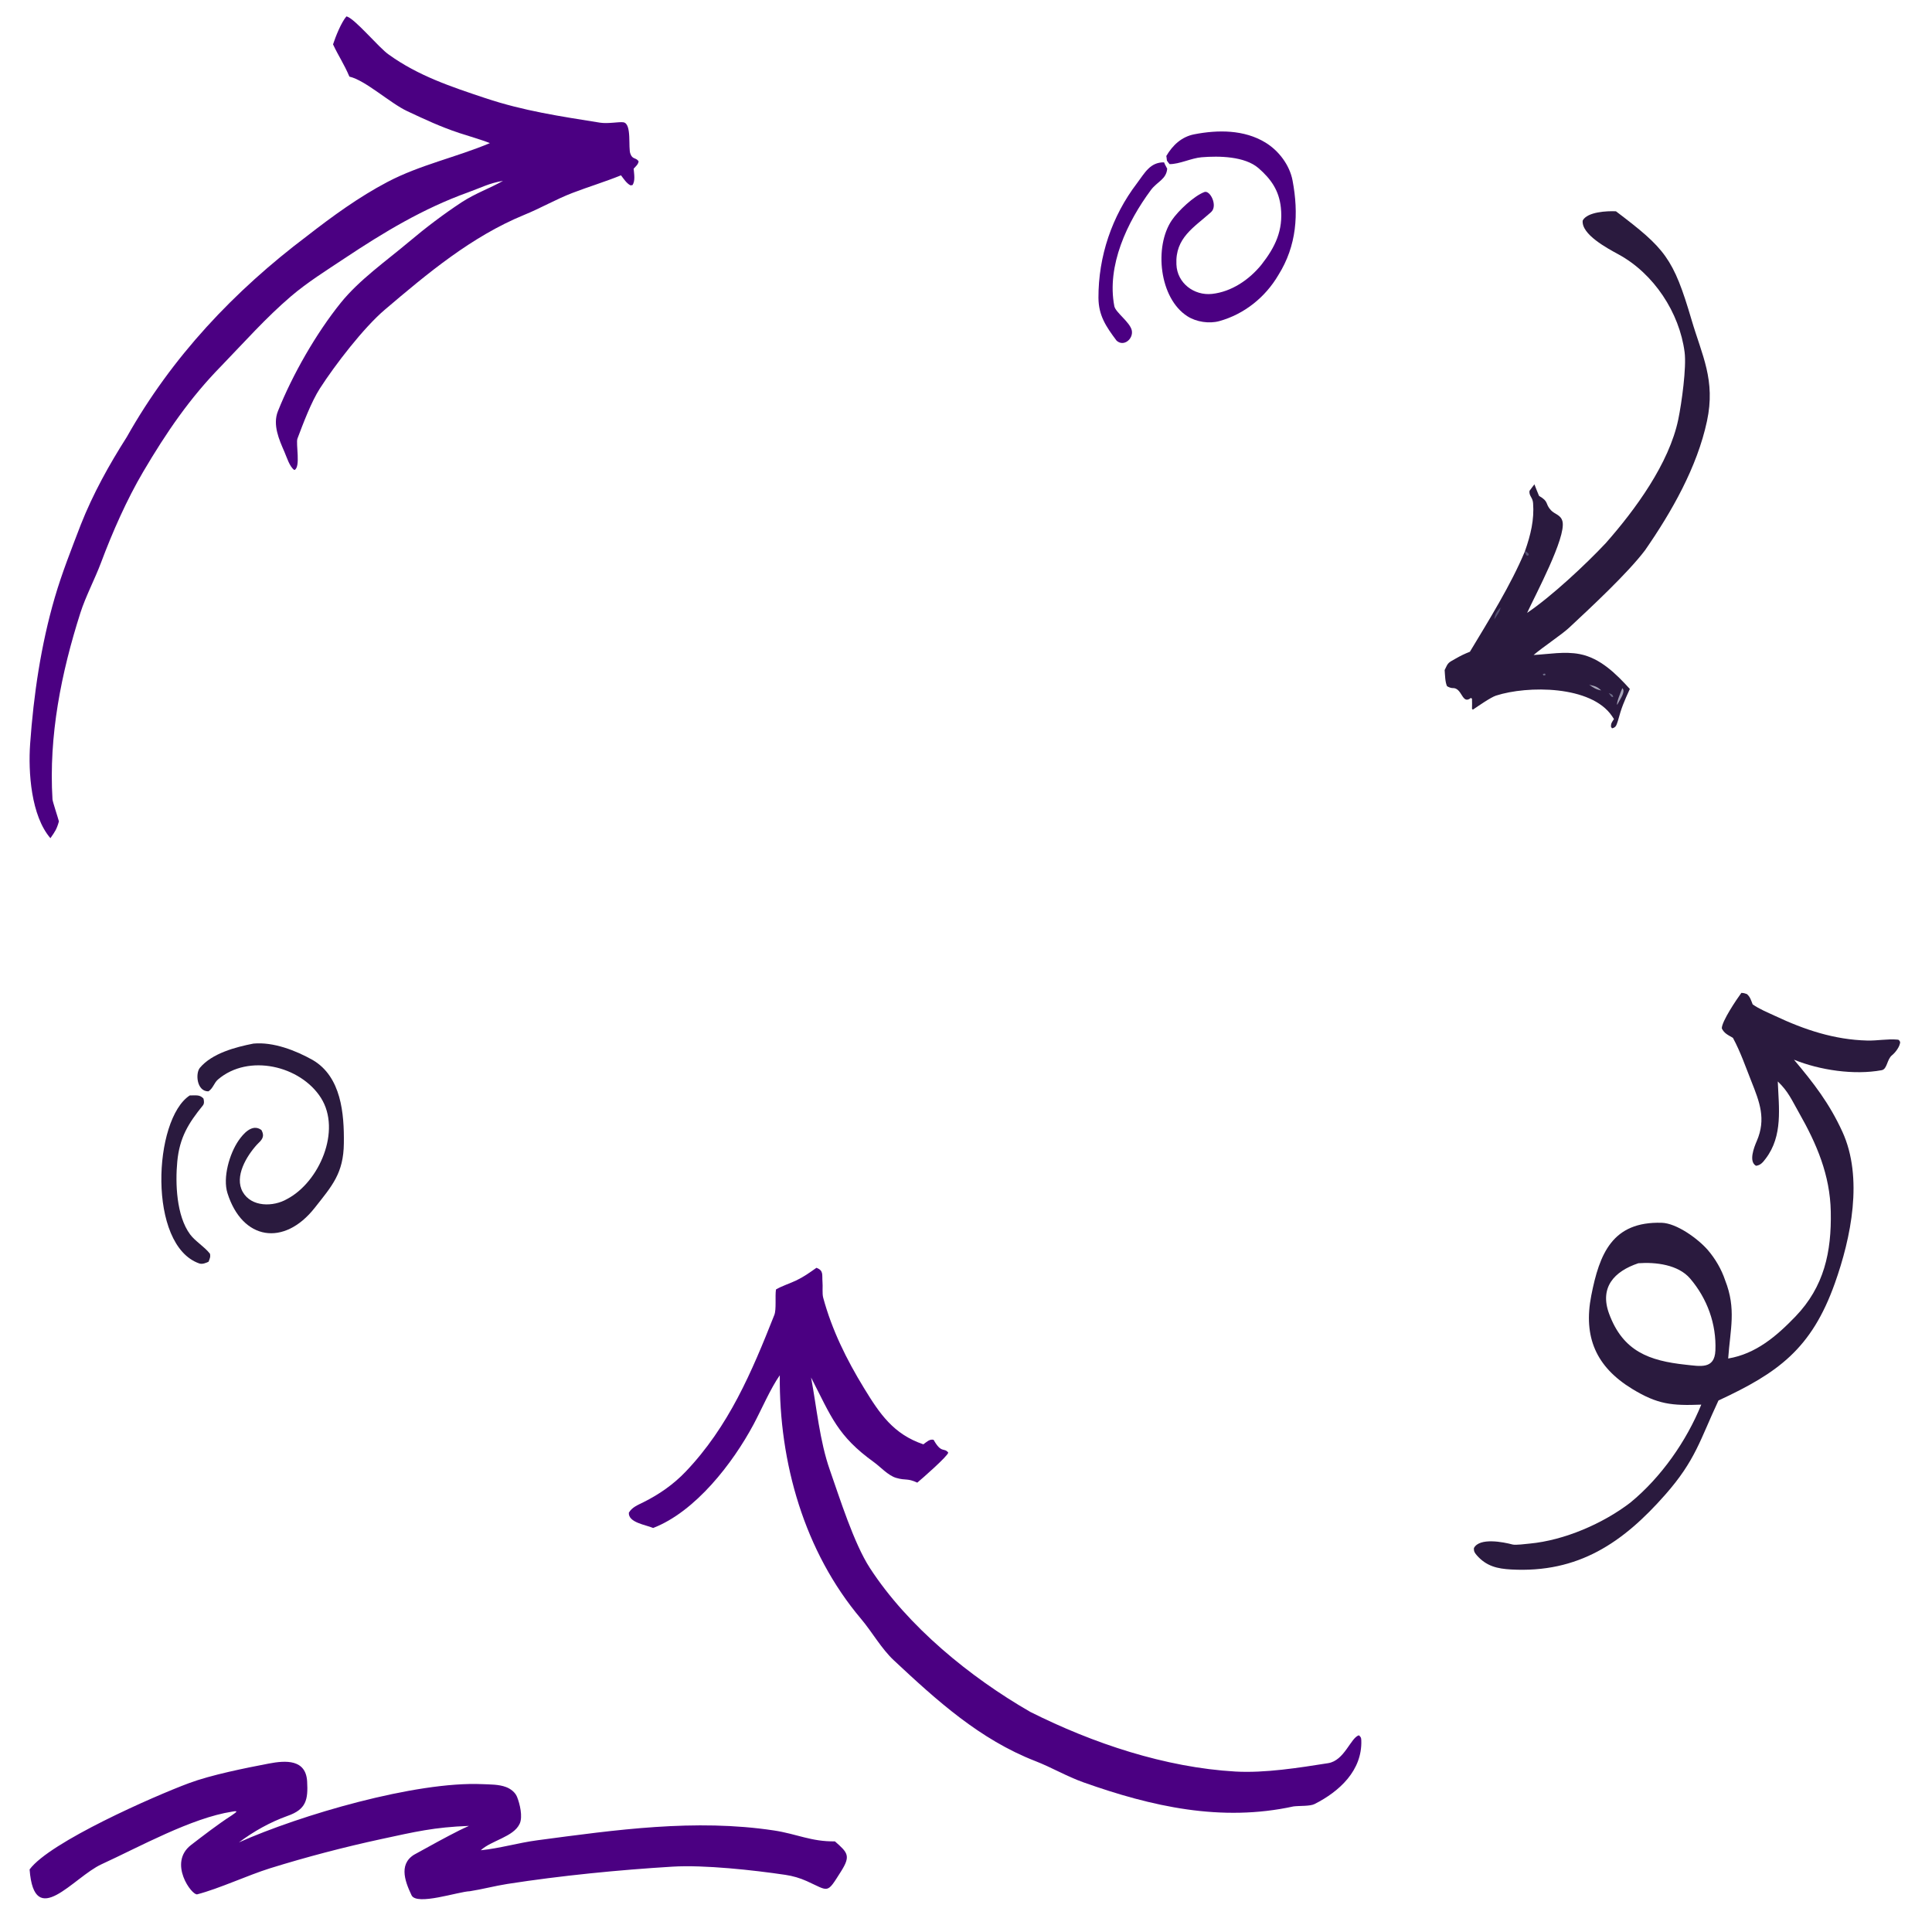
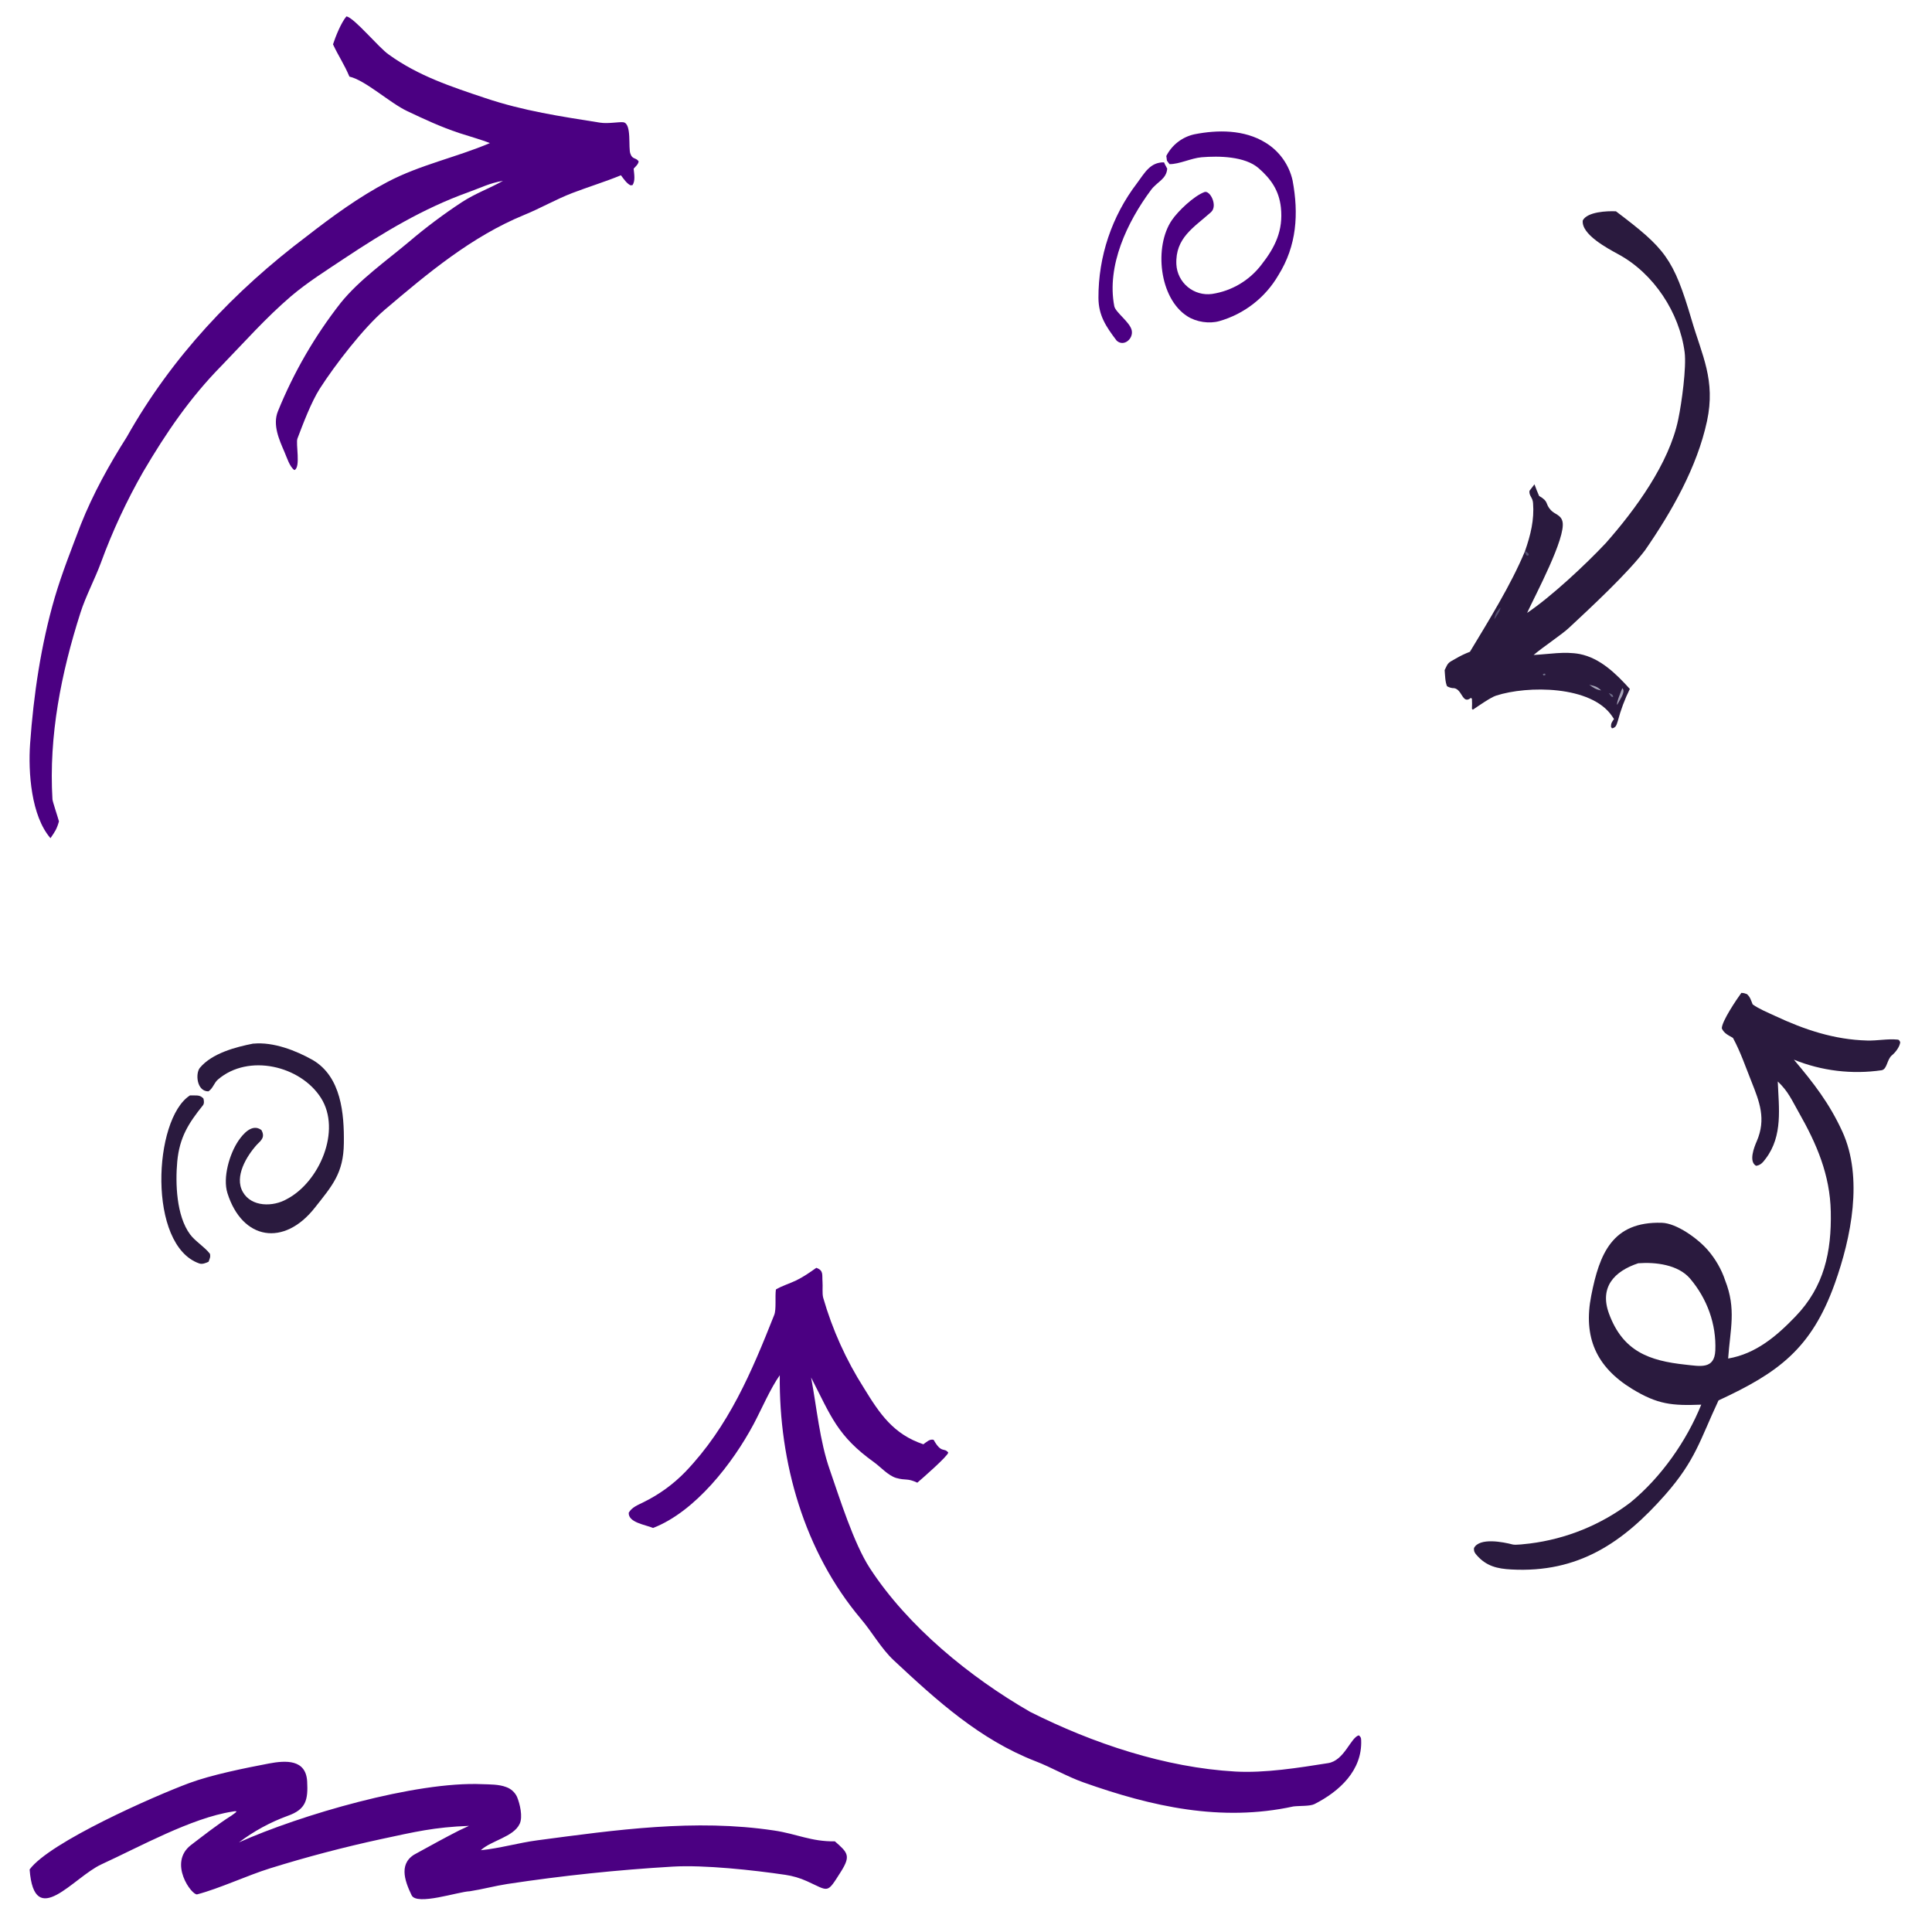
- <svg xmlns="http://www.w3.org/2000/svg" version="1.1" style="display: block;" viewBox="0 0 2048 2048" width="1024" height="1024" preserveAspectRatio="none">
-   <path transform="translate(0,0)" fill="rgb(75,0,130)" d="M 367.162 17.418 C 375.16 18.46 401.744 50.82 412.105 57.854 C 443.51 80.484 478.428 91.986 514.48 104.026 C 555.09 117.588 593.812 123.264 636.023 130.028 C 644.558 131.396 656.135 128.912 660.829 129.645 C 670.047 131.083 665.657 157.033 668.275 163.077 C 670.472 169.262 674.184 166.756 676.965 171.037 C 676.506 174.298 674.044 176.233 671.703 178.793 C 672.154 184.37 673.606 191.882 670.379 196.273 L 668.225 196.447 C 664.081 194.211 661.265 189.709 658.274 185.843 C 641.285 192.734 623.862 197.982 606.733 204.552 C 589.438 211.187 572.624 220.921 555.473 227.865 C 499.982 250.702 453.332 289.652 407.829 328.373 C 385.466 347.403 355.211 386.712 339.1 411.76 C 329.954 425.98 321.279 449.122 315.32 464.905 C 313.344 470.14 319.009 495.459 312.061 498.25 C 307.039 495.077 303.918 484.481 301.515 479.004 C 295.888 466.13 288.828 450.347 294.597 435.914 C 310.127 397.058 335.114 353.392 361.241 320.968 C 380.882 296.593 409.539 276.521 433.244 256.554 C 451.314 241.333 469.962 227.158 489.585 214.258 C 504.596 204.591 518.43 200.015 533.226 191.718 C 518.799 194.053 509.561 199.1 496.071 203.947 C 448.775 220.939 406.818 246.189 365.13 273.944 C 346.143 286.585 325.875 299.207 308.33 314.198 C 282.093 336.616 258.881 362.765 234.88 387.622 C 201.146 421.981 176.329 458.476 151.906 499.878 C 134.354 529.633 119.124 564.273 106.985 596.687 C 100.762 613.306 90.726 632.411 85.282 649.454 C 64.874 713.341 51.555 779.938 55.636 847.31 C 55.791 849.865 61.264 866.114 62.451 870.685 C 60.117 879.11 58.3 881.542 53.441 888.505 C 32.977 864.773 29.801 818.723 31.943 788.53 C 35.63 736.538 43.422 683.684 58.025 633.569 C 65.658 607.372 75.89 581.661 85.645 556.183 C 98.535 523.48 115.603 492.768 134.433 463.193 C 182.131 378.432 248.14 308.484 325.507 250.158 C 352.41 229.219 380.488 208.787 410.728 192.884 C 445.231 174.739 483.361 166.81 519.284 151.728 C 511.121 148.319 495.763 143.956 486.723 140.951 C 466.78 134.322 450.341 126.572 431.625 117.802 C 413.526 109.322 387.378 85.121 370.376 81.206 C 364.589 67.533 358.945 59.704 353.033 47.035 C 355.841 38.537 361.5 24.249 367.162 17.418 z" />
-   <path transform="translate(0,0)" fill="rgb(75,0,130)" d="M 865.471 1343.92 C 873.322 1346.89 871.257 1351.3 871.873 1358.85 C 872.348 1363.58 871.4 1371.1 872.616 1375.59 C 881.911 1409.95 897.376 1441.13 915.844 1471.37 C 932.568 1498.76 947.037 1520.27 978.801 1531.05 C 982.175 1528.61 985.563 1525.13 989.682 1526.3 C 998.057 1541.28 1000.73 1534.02 1005.18 1539.84 C 1004.69 1543.58 976.92 1567.91 972.366 1571.65 C 961.361 1566.6 960.722 1569.73 949.992 1566.62 C 941.494 1564.17 933.156 1554.82 926.566 1550.09 C 887.557 1522.03 881.142 1501.62 859.772 1460.2 C 865.725 1491.79 868.809 1527.37 879.692 1558.31 C 890.116 1587.94 905.114 1636 922.14 1662.2 C 962.443 1724.2 1028.49 1778.08 1092.21 1814.72 C 1158.44 1847.96 1235.15 1873.64 1309.52 1877.9 C 1340.72 1879.69 1377.03 1873.9 1407.88 1869.03 C 1425.25 1866.29 1431.7 1842.08 1440.49 1839.47 C 1442.42 1841.27 1442.92 1841.75 1443.03 1844.79 C 1444.16 1876.73 1419.86 1899.04 1393.49 1912.36 C 1388.66 1914.8 1377.86 1914.07 1371.23 1914.86 C 1294.59 1931.61 1221 1915.1 1148.58 1889.39 C 1131.05 1883.16 1114.56 1873.45 1097.6 1866.86 C 1038.65 1843.94 993.176 1802.71 947.633 1760.13 C 934.162 1747.55 924.622 1730.13 912.698 1716.01 C 852.557 1644.81 825.722 1550.22 826.613 1457.84 C 816.702 1471.94 807.383 1493.85 798.964 1509.63 C 776.77 1551.21 737.134 1602.44 692.371 1619.72 C 684.481 1616.33 665.86 1614 666.615 1603.49 C 670.122 1597.6 676.121 1595.41 682.043 1592.42 C 698.6 1584.21 713.985 1573.51 726.815 1560.04 C 772.561 1512.04 796.831 1454.54 820.826 1393.9 C 823.159 1388 821.453 1374.33 822.552 1366.91 C 828.186 1363.43 837.739 1360.36 844.092 1357.3 C 852.223 1353.39 858.136 1349.08 865.471 1343.92 z" />
-   <path transform="translate(0,0)" fill="rgb(75,0,130)" d="M 31.379 1981.68 C 52.689 1952.64 163.282 1903.98 200.337 1890.2 C 224.004 1881.4 259.765 1874.27 285.017 1869.43 C 303.044 1865.98 324.278 1864.83 325.577 1888.46 C 326.628 1907.58 324.747 1918 304.876 1924.9 C 286.119 1931.66 269.083 1941.22 253.284 1953 C 318.053 1924.05 440.624 1888.11 511.289 1891.27 C 519.49 1891.64 528.694 1891.41 536.449 1894.36 C 541.323 1896.2 546.125 1899.84 548.116 1904.82 C 551.045 1912.14 554.352 1925.75 550.865 1933.28 C 544.411 1947.23 520.746 1950.97 509.659 1961.35 C 530.135 1959.29 549.256 1953.47 569.614 1950.77 C 652.698 1939.73 736.793 1927.74 820.454 1940.37 C 844.767 1944.05 859.879 1952.3 885.04 1951.93 C 898.773 1963.95 901.97 1967.25 891.49 1983.82 C 876.187 2008.01 879.172 2004.92 855.255 1994.07 C 848.033 1990.81 840.39 1988.57 832.548 1987.42 C 798.697 1982.39 746.639 1976.68 712.866 1978.73 C 655.953 1982.19 594.227 1988.26 537.763 1997.07 C 524.859 1999.08 511.089 2002.76 498.076 2004.77 C 485.765 2005.19 441.665 2020.38 436.254 2009.04 C 428.599 1992.99 422.078 1973.97 442.092 1964.34 C 458.078 1955.5 471.684 1947.98 486.641 1940.42 C 490.092 1938.71 493.583 1937.08 497.11 1935.53 C 460.07 1936.91 440.067 1941.76 404.092 1949.51 C 364.412 1958.09 325.126 1968.4 286.349 1980.42 C 262.166 1988 232.438 2002 209.036 2008.07 C 203.511 2009.5 177.723 1974.74 202.622 1955.69 C 214.554 1946.56 230.946 1933.79 245.357 1924.57 C 248.289 1922.34 254.957 1918.69 246.175 1920.4 C 202.97 1927.08 147.78 1957.78 107.718 1976.15 C 77.672 1989.92 36.288 2046.85 31.379 1981.68 z" />
-   <path transform="translate(0,0)" fill="rgb(42,26,62)" d="M 1845.93 1052.49 C 1848.86 1052.67 1848.95 1052.8 1851.78 1053.75 C 1855.3 1056.74 1856.14 1060.27 1857.9 1064.67 C 1864.85 1069.64 1873.95 1073.29 1881.61 1076.89 C 1912.96 1091.64 1944.46 1102.14 1979.33 1103.02 C 1990.29 1103.29 2000.8 1101.08 2011.36 1102.04 C 2013.33 1102.22 2013.01 1102.64 2014.26 1104.57 C 2014.09 1109.31 2009.2 1115.74 2005.6 1118.62 C 2000.12 1123 2000.62 1133.36 1994.66 1134.45 C 1965.39 1139.86 1928.93 1134.4 1901.68 1123.32 C 1922.6 1148.18 1939.17 1169.53 1952.98 1199.64 C 1975.32 1248.36 1962.26 1311.96 1944.95 1360.5 C 1920.21 1429.83 1884.93 1455.22 1821.65 1484.59 C 1802.07 1526.3 1797.52 1547.69 1765.39 1584.25 C 1720.41 1635.42 1673.04 1667.62 1601.9 1663.72 C 1587.32 1662.92 1575.74 1660.33 1565.53 1648.76 C 1563.33 1646.21 1562.15 1644.59 1562.43 1641 C 1568.34 1629.63 1593.59 1634.62 1603.39 1637.24 C 1606.58 1638.1 1617.62 1636.63 1621.51 1636.27 C 1658.22 1632.84 1699.29 1615.05 1728.24 1592.83 C 1760.73 1566.19 1787.66 1527.79 1803.42 1488.97 C 1772.26 1490.16 1757.25 1488.83 1730.11 1472.25 C 1691.87 1448.88 1678.19 1417.26 1686.82 1373.29 C 1695.5 1329.02 1709.09 1294.68 1761.45 1296.2 C 1777.38 1296.64 1799.98 1313.15 1810.35 1325.07 C 1818.29 1334.3 1824.89 1345.61 1828.74 1357.2 C 1840.7 1387.6 1834.12 1409.01 1831.94 1440.08 C 1861.32 1435.18 1883.28 1416.3 1903.2 1395.62 C 1933.7 1363.95 1941.56 1327.14 1940.7 1284.4 C 1939.93 1245.48 1925.8 1212.58 1906.9 1179.37 C 1899.41 1166.21 1895.71 1157.02 1884.52 1146.39 C 1885.61 1174.15 1890.13 1203.89 1871.77 1228.1 C 1868.81 1232.01 1866.37 1235.21 1861.45 1235.79 C 1853.42 1231.3 1859.38 1216.19 1862.25 1209.55 C 1872.34 1186.18 1865.28 1168.28 1856.49 1146.18 C 1850.24 1130.48 1845.06 1115.16 1836.97 1100.15 C 1831.8 1097.16 1827.72 1095.45 1825.19 1090.15 C 1825.03 1082.78 1840.98 1059.2 1845.93 1052.49 z M 1786.81 1446.64 C 1802.1 1448.22 1817.53 1451.9 1818.39 1431.58 C 1819.58 1403.6 1809.74 1376.52 1791.6 1355.3 C 1779.01 1340.57 1755.1 1337.73 1736.72 1339.08 C 1710.94 1347.73 1695.47 1364.74 1705.69 1392.54 C 1720.4 1432.53 1748.27 1442.49 1786.81 1446.64 z" />
-   <path transform="translate(0,0)" fill="rgb(42,26,62)" d="M 1618.81 649.667 C 1644.25 632.6 1680.92 598.409 1702.22 575.68 C 1733.45 540.317 1769.39 491.233 1779.05 444.577 C 1782.69 426.993 1787.84 389.38 1785.76 373.365 C 1780.29 331.312 1753.08 290.03 1715.72 269.682 C 1703.91 263.248 1676.06 248.455 1677.73 233.775 C 1682.54 224.523 1703.57 223.527 1712.98 223.977 C 1765.13 263.539 1773.81 273.358 1793.15 339.146 C 1804.21 376.779 1818.76 402.93 1809.48 446.352 C 1799.05 495.177 1772.12 542.453 1743.81 583.293 C 1725.41 607.653 1686 644.26 1663.12 665.588 C 1655.86 672.362 1635.73 685.804 1625.66 694.331 C 1641.83 693.455 1658.5 690.273 1674.55 693.362 C 1696.37 697.562 1713.26 714.417 1727.7 730.317 C 1721.49 743.986 1718.98 749.577 1715.05 764.129 C 1713.51 768.322 1713.36 771.059 1708.81 772.084 L 1707.7 770.35 C 1707.65 766.511 1708.78 765.473 1710.87 762.242 C 1710.19 761.189 1709.5 760.144 1708.81 759.107 C 1686.76 726.468 1619.2 726.593 1585.81 737.384 C 1580.23 739.187 1566.77 748.569 1561.32 752.259 L 1560.38 751.43 C 1560.48 747.653 1560.51 744.438 1560.37 740.663 L 1559.2 739.844 C 1549.47 747.59 1550.3 728.666 1539.62 729.369 C 1538.1 729.47 1535.22 728.228 1533.9 727.37 C 1531.84 722.933 1531.79 715.423 1531.39 710.261 C 1535.29 701.975 1534.93 702.784 1543.15 698.086 C 1548.39 695.091 1552.53 693.086 1558.17 690.869 C 1578.15 657.659 1601.66 619.943 1616.41 584.569 L 1616.69 583.754 C 1622.51 567.083 1626.51 550.979 1625.13 533.277 C 1624.65 527.091 1620.69 525.843 1621.32 520.367 C 1623.06 518.007 1624.72 515.695 1626.55 513.401 C 1628.11 517.386 1629.72 521.779 1631.45 525.653 C 1642.29 531.921 1637.55 533.711 1643.93 540.726 C 1648.15 545.369 1654.63 545.564 1656.33 552.854 C 1660.27 569.749 1627.31 631.1 1618.81 649.667 z" />
-   <path transform="translate(0,0)" fill="rgb(85,81,114)" d="M 1616.69 583.754 C 1618.49 585.86 1621.13 586.157 1620.28 588.581 C 1617.74 590.657 1616.89 585.927 1616.41 584.569 L 1616.69 583.754 z" />
-   <path transform="translate(0,0)" fill="rgb(168,166,186)" d="M 1719.72 729.501 C 1723.37 732.667 1718 740.298 1716 743.984 L 1714.32 747.113 C 1712.99 745.603 1718.59 732.359 1719.72 729.501 z" />
-   <path transform="translate(0,0)" fill="rgb(85,81,114)" d="M 1590.51 643.958 C 1590.79 647.224 1586.01 653.592 1584.06 656.548 C 1584.72 650.952 1586.67 648.26 1590.51 643.958 z" />
-   <path transform="translate(0,0)" fill="rgb(168,166,186)" d="M 1684.65 725.899 C 1690.59 727.254 1693.06 727.734 1697.34 731.897 C 1691.67 730.811 1689.32 729.089 1684.65 725.899 z" />
-   <path transform="translate(0,0)" fill="rgb(112,110,138)" d="M 1635.4 714.601 C 1637.16 714.01 1637.78 713.473 1638.49 715.344 C 1636.61 716.276 1636.18 716.665 1635.4 714.601 z" />
-   <path transform="translate(0,0)" fill="rgb(112,110,138)" d="M 1705.33 734.748 C 1708.03 735.791 1709.5 735.897 1710.09 738.79 C 1708.15 739.139 1707.62 737.82 1706.57 736.3 L 1705.33 734.748 z" />
-   <path transform="translate(0,0)" fill="rgb(75,0,130)" d="M 1236.33 165.375 C 1243.06 153.917 1252.53 144.995 1265.88 142.384 C 1291.08 137.458 1318.83 137.392 1341.33 151.063 C 1355.67 159.777 1367.09 175.071 1370.16 191.329 C 1376.82 226.686 1374.61 260.474 1355.12 291.565 C 1341.3 315.118 1318.97 333.049 1292.55 340.377 C 1281.93 343.324 1268.22 341.358 1258.74 335.275 C 1228.79 316.238 1223.24 261.371 1242.18 233.448 C 1249.05 223.326 1265.63 207.758 1276.7 203.564 C 1282.76 201.266 1291.22 218.19 1283.77 224.872 C 1265.64 241.141 1245.68 252.01 1247.05 280.276 C 1247.77 300.132 1265.81 313.627 1284.84 311.551 C 1305.5 309.296 1324.19 296.528 1337.05 280.732 C 1351.78 262.008 1360.37 244.226 1357.75 219.92 C 1355.82 202.006 1347.46 189.874 1334.07 178.248 C 1319.48 165.573 1292.17 165.189 1273.75 166.7 C 1262.82 167.596 1250.21 174.123 1239.7 173.969 C 1236.02 168.991 1237.33 172.077 1236.33 165.375 z" />
-   <path transform="translate(0,0)" fill="rgb(42,26,62)" d="M 268.652 1106.25 C 289.76 1104.28 313.515 1113.54 331.551 1123.69 C 361.845 1141.49 364.883 1180.62 364.498 1211.79 C 364.207 1243.73 352.07 1256.95 333.601 1280.38 C 301.101 1321.62 256.902 1314.74 241.131 1264.81 C 235.922 1248.32 243.251 1223.02 252.916 1209 C 257.684 1202.09 267.361 1190.59 277.093 1197.86 C 281.115 1205.07 277.419 1208.48 272.441 1213.27 C 261.516 1225.27 248.052 1247.16 257.318 1263.5 C 266.447 1279.6 289.607 1279.6 304.443 1270.94 C 338.502 1252.97 362.168 1198.38 340.193 1163.76 C 318.588 1129.73 263.468 1116.54 231.06 1144.32 C 226.838 1147.94 225.948 1153.68 220.906 1156.89 C 208.449 1156.97 207.009 1137.76 211.871 1131.95 C 224.769 1116.53 249.678 1109.96 268.652 1106.25 z" />
-   <path transform="translate(0,0)" fill="rgb(75,0,130)" d="M 1237.27 178.727 C 1236.52 189.986 1226.52 192.667 1220.06 201.361 C 1194.88 235.27 1172.94 281.562 1181.24 324.609 C 1182.51 331.181 1197.99 341.604 1199.75 350.309 C 1201.52 359.131 1191.3 368.022 1183.63 361.114 C 1172.28 346.014 1164.54 334.402 1164.41 315.713 C 1164.27 271.863 1178.61 229.192 1205.21 194.33 C 1213.44 183.395 1219.12 171.84 1234.02 172.098 C 1234.67 174.223 1236.26 176.479 1237.27 178.727 z" />
-   <path transform="translate(0,0)" fill="rgb(42,26,62)" d="M 201.137 1161.22 C 202.52 1161.16 203.905 1161.12 205.29 1161.13 C 209.915 1161.12 212.245 1161.08 215.64 1164.43 C 216.331 1166.77 216.672 1169.82 215.131 1171.72 C 199.775 1190.61 190.341 1205.78 187.927 1231.25 C 185.759 1254.12 186.885 1288.76 201.536 1308.53 C 206.887 1315.76 216.578 1321.39 222.552 1328.98 C 223.368 1332.44 222.318 1334.13 221.082 1337.49 C 218.333 1338.81 214.433 1340.43 211.227 1339.31 C 156.298 1320.13 162.402 1186.47 201.137 1161.22 z" />
-   <path transform="translate(0,0)" fill="rgb(253,252,253)" fill-opacity="0.353" d="M 1236.33 165.375 C 1237.33 172.077 1236.02 168.991 1239.7 173.969 C 1238.94 175.578 1238.13 177.165 1237.27 178.727 C 1236.26 176.479 1234.67 174.223 1234.02 172.098 C 1237.14 170.62 1235.65 168.892 1236.33 165.375 z" />
-   <path transform="translate(0,0)" fill="rgb(253,252,253)" fill-opacity="0.02" d="M 246.175 1920.4 C 254.957 1918.69 248.289 1922.34 245.357 1924.57 L 246.175 1920.4 z" />
+ <svg xmlns="http://www.w3.org/2000/svg" width="1024" height="1024" preserveAspectRatio="none" style="display:block" viewBox="0 0 2048 2048">
+   <path fill="indigo" d="M367.2 17.4c8 1 34.5 33.4 45 40.5 31.3 22.6 66.2 34 102.3 46.1 40.6 13.6 79.3 19.3 121.5 26 8.6 1.4 20.1-1 24.8-.4 9.2 1.5 4.9 27.4 7.5 33.5 2.2 6.2 5.9 3.7 8.7 8-.5 3.2-3 5.1-5.3 7.7.5 5.6 2 13-1.3 17.5l-2.2.1c-4.1-2.2-7-6.7-10-10.6-17 7-34.3 12.2-51.5 18.8s-34 16.3-51.2 23.3c-55.5 22.8-102.2 61.8-147.7 100.5-22.3 19-52.6 58.3-68.7 83.4-9.1 14.2-17.8 37.3-23.8 53.1-2 5.2 3.7 30.6-3.2 33.4-5-3.2-8.2-13.8-10.6-19.3-5.6-12.9-12.7-28.7-6.9-43a477 477 0 0 1 66.6-115c19.7-24.4 48.3-44.5 72-64.4q27-23 56.4-42.3c15-9.7 28.8-14.3 43.6-22.6-14.4 2.4-23.6 7.4-37.1 12.2-47.3 17-89.3 42.3-131 70-19 12.7-39.2 25.3-56.8 40.3-26.2 22.4-49.4 48.6-73.4 73.4-33.8 34.4-58.6 70.9-83 112.3a631 631 0 0 0-45 96.8c-6.1 16.6-16.2 35.7-21.6 52.8-20.4 63.8-33.7 130.4-29.7 197.8.2 2.6 5.7 18.8 6.9 23.4-2.4 8.4-4.2 10.8-9 17.8-20.5-23.7-23.7-69.8-21.6-100 3.7-52 11.5-104.8 26.1-155 7.7-26.1 17.9-51.8 27.6-77.3 13-32.7 30-63.4 48.8-93 47.7-84.8 113.7-154.7 191.1-213 27-21 55-41.4 85.2-57.3 34.5-18.2 72.7-26 108.6-41.2-8.2-3.4-23.5-7.7-32.6-10.7-20-6.7-36.4-14.4-55-23.2-18.2-8.5-44.3-32.7-61.3-36.6-5.8-13.7-11.5-21.5-17.4-34.2 2.8-8.5 8.5-22.8 14.2-29.6M865.5 1344c7.8 2.9 5.8 7.3 6.4 14.8.4 4.8-.5 12.3.7 16.8a368 368 0 0 0 43.2 95.8c16.8 27.4 31.2 48.9 63 59.6 3.4-2.4 6.8-5.9 10.9-4.7 8.4 15 11 7.7 15.5 13.5-.5 3.8-28.3 28.1-32.8 31.9-11-5.1-11.7-2-22.4-5-8.5-2.5-16.8-11.9-23.4-16.6-39-28-45.5-48.5-66.8-89.9 6 31.6 9 67.2 19.9 98.1C890 1588 905 1636 922 1662.2c40.3 62 106.4 115.9 170.1 152.5 66.2 33.3 143 59 217.3 63.2 31.2 1.8 67.5-4 98.4-8.9 17.3-2.7 23.8-27 32.6-29.5 2 1.8 2.4 2.3 2.5 5.3 1.2 32-23.1 54.2-49.5 67.6-4.8 2.4-15.6 1.7-22.3 2.5-76.6 16.7-150.2.2-222.6-25.5-17.5-6.2-34-16-51-22.5-59-23-104.4-64.2-150-106.8-13.4-12.5-23-30-34.9-44-60.1-71.3-87-165.9-86-258.3-10 14.1-19.3 36-27.7 51.8-22.2 41.6-61.9 92.8-106.6 110.1-8-3.4-26.5-5.7-25.8-16.2 3.5-5.9 9.5-8 15.4-11a159 159 0 0 0 44.8-32.5c45.8-48 70-105.5 94-166.1 2.4-5.9.7-19.6 1.8-27 5.6-3.5 15.1-6.5 21.5-9.6 8.1-4 14-8.2 21.4-13.4m-834 637.8c21.3-29 131.9-77.7 169-91.5 23.6-8.8 59.4-16 84.6-20.8 18-3.4 39.3-4.6 40.6 19 1 19.2-.9 29.6-20.7 36.5a199 199 0 0 0-51.6 28.1c64.8-29 187.3-64.9 258-61.7 8.2.3 17.4.1 25.1 3a20 20 0 0 1 11.7 10.5c3 7.3 6.3 21 2.8 28.5-6.5 14-30.2 17.7-41.2 28 20.4-2 39.6-7.8 60-10.5 83-11 167-23 250.8-10.4 24.3 3.6 39.4 11.9 64.5 11.5 13.8 12 17 15.3 6.5 32-15.3 24.1-12.3 21-36.2 10.2a85 85 0 0 0-22.8-6.7c-33.8-5-85.9-10.7-119.6-8.7a1926 1926 0 0 0-175.1 18.4c-13 2-26.7 5.7-39.7 7.7-12.3.4-56.4 15.6-61.8 4.2-7.7-16-14.2-35 5.8-44.7 16-8.8 29.6-16.3 44.5-23.9l10.5-4.9c-37 1.4-57 6.3-93 14q-59.6 12.9-117.8 31c-24.1 7.5-53.9 21.5-77.3 27.6-5.5 1.4-31.3-33.4-6.4-52.4 12-9.1 28.3-22 42.8-31.1 2.9-2.3 9.6-6 .8-4.2-43.2 6.7-98.4 37.4-138.5 55.8-30 13.7-71.4 70.6-76.3 5.5" />
+   <path fill="#2A1A3E" d="M1846 1052.5c2.9.2 3 .3 5.8 1.3 3.5 3 4.3 6.5 6.1 10.9 7 5 16 8.6 23.7 12.2 31.4 14.7 62.9 25.2 97.7 26.1 11 .3 21.5-2 32-1 2 .2 1.7.6 3 2.6-.2 4.7-5.1 11.1-8.7 14-5.5 4.4-5 14.8-11 15.9a179 179 0 0 1-93-11.2c21 24.9 37.6 46.2 51.4 76.3 22.3 48.8 9.3 112.4-8 160.9-24.8 69.3-60 94.7-123.3 124-19.6 41.8-24.2 63.2-56.3 99.8-45 51.1-92.4 83.3-163.5 79.4-14.6-.8-26.2-3.4-36.4-15-2.2-2.5-3.3-4.1-3-7.7 5.8-11.4 31-6.4 40.9-3.8 3.2.9 14.2-.6 18.1-1a222 222 0 0 0 106.7-43.4c32.5-26.6 59.5-65 75.2-103.8-31.1 1.2-46.2-.2-73.3-16.7-38.2-23.4-52-55-43.3-99 8.7-44.3 22.3-78.6 74.7-77.1 15.9.4 38.5 17 48.8 28.9 8 9.2 14.6 20.5 18.4 32.1 12 30.4 5.4 51.8 3.2 82.9 29.4-5 51.4-23.8 71.3-44.5 30.5-31.6 38.4-68.5 37.5-111.2-.8-39-14.9-71.8-33.8-105-7.5-13.2-11.2-22.4-22.4-33 1.1 27.8 5.6 57.5-12.7 81.7-3 4-5.4 7.1-10.3 7.7-8-4.5-2.1-19.6.8-26.2 10-23.4 3-41.3-5.8-63.4-6.3-15.7-11.4-31-19.5-46-5.2-3-9.3-4.7-11.8-10-.2-7.4 15.8-31 20.7-37.7m-59.2 394.1c15.3 1.6 30.7 5.3 31.6-15 1.2-28-8.7-55-26.8-76.3-12.6-14.7-36.5-17.6-54.9-16.2-25.8 8.6-41.2 25.6-31 53.4 14.7 40 42.6 50 81.1 54.1m-167.9-796.9c25.5-17.1 62.1-51.3 83.4-74 31.3-35.4 67.2-84.5 76.8-131.1 3.7-17.6 8.8-55.2 6.8-71.2-5.5-42-32.7-83.4-70-103.7-11.9-6.5-39.7-21.2-38-36 4.7-9.2 25.8-10.2 35.2-9.7 52.1 39.5 60.8 49.4 80.2 115.1 11 37.7 25.6 63.8 16.3 107.3-10.5 48.8-37.4 96-65.7 136.9-18.4 24.4-57.8 61-80.7 82.3-7.2 6.8-27.4 20.2-37.4 28.7 16.1-.8 32.8-4 48.8-1 21.9 4.3 38.8 21.1 53.2 37a178 178 0 0 0-12.7 33.8c-1.5 4.2-1.6 7-6.2 8l-1.1-1.7c0-3.9 1-5 3.2-8.2l-2-3c-22.1-32.7-89.7-32.6-123-21.8-5.7 1.8-19.1 11.2-24.6 14.9l-1-.9c.2-3.7.2-7 0-10.7l-1.1-.9c-9.7 7.8-8.9-11.1-19.6-10.4a15 15 0 0 1-5.7-2c-2-4.5-2.1-12-2.5-17.1 3.9-8.3 3.5-7.5 11.8-12.2 5.2-3 9.3-5 15-7.2 20-33.2 43.5-71 58.2-106.3l.3-.8c5.8-16.7 9.8-32.8 8.4-50.5-.4-6.2-4.4-7.5-3.8-13l5.3-6.9c1.5 4 3.1 8.4 4.9 12.3 10.8 6.2 6 8 12.4 15 4.3 4.7 10.7 4.9 12.4 12.2 4 16.8-29 78.2-37.5 96.8" />
+   <path fill="#555172" d="M1616.7 583.8c1.8 2 4.4 2.4 3.6 4.8-2.6 2-3.4-2.7-3.9-4z" />
+   <path fill="#A8A6BA" d="M1719.7 729.5c3.7 3.2-1.7 10.8-3.7 14.5l-1.7 3.1c-1.3-1.5 4.3-14.7 5.4-17.6" />
+   <path fill="#555172" d="M1590.5 644c.3 3.2-4.5 9.6-6.4 12.5.6-5.5 2.6-8.2 6.4-12.5" />
+   <path fill="#A8A6BA" d="M1684.7 725.9c5.9 1.4 8.4 1.8 12.6 6-5.6-1-8-2.8-12.6-6" />
+   <path fill="#706E8A" d="M1635.4 714.6c1.8-.6 2.4-1.1 3 .7-1.8 1-2.2 1.4-3-.7m69.9 20.1c2.7 1 4.2 1.2 4.8 4-2 .4-2.5-.9-3.5-2.4z" />
+   <path fill="indigo" d="M1236.3 165.4a44 44 0 0 1 29.6-23c25.2-5 53-5 75.4 8.7a63 63 0 0 1 28.9 40.2c6.6 35.4 4.4 69.2-15 100.3a106 106 0 0 1-62.7 48.8c-10.6 3-24.3 1-33.8-5.1-30-19-35.5-74-16.5-101.9 6.8-10 23.4-25.6 34.5-29.8 6-2.3 14.5 14.6 7 21.3-18 16.2-38 27.1-36.7 55.4a33.4 33.4 0 0 0 37.8 31.3 81 81 0 0 0 52.3-30.9c14.7-18.7 23.3-36.5 20.7-60.8-2-17.9-10.3-30-23.7-41.7-14.6-12.6-42-13-60.3-11.5-11 .9-23.6 7.4-34.1 7.3-3.7-5-2.4-2-3.4-8.6" />
+   <path fill="#2A1A3E" d="M268.7 1106.3c21-2 44.8 7.2 62.9 17.4 30.2 17.8 33.3 57 32.9 88-.3 32-12.4 45.3-30.9 68.7-32.5 41.2-76.7 34.3-92.5-15.6-5.2-16.5 2.2-41.8 11.8-55.8 4.8-7 14.5-18.4 24.2-11.1 4 7.2.3 10.6-4.7 15.4-10.9 12-24.3 33.9-15 50.2 9 16.1 32.2 16.1 47 7.4 34.1-18 57.8-72.5 35.8-107.1-21.6-34-76.7-47.3-109.1-19.5-4.3 3.6-5.2 9.4-10.2 12.6-12.5 0-13.9-19.1-9-25 12.9-15.4 37.8-22 56.8-25.7" />
+   <path fill="indigo" d="M1237.3 178.7c-.8 11.3-10.8 14-17.2 22.7-25.2 33.9-47.2 80.2-38.9 123.2 1.3 6.6 16.8 17 18.5 25.7 1.8 8.8-8.4 17.7-16 10.8-11.4-15-19.2-26.7-19.3-45.4a199 199 0 0 1 40.8-121.4c8.2-11 14-22.5 28.8-22.2.7 2.1 2.3 4.4 3.3 6.6" />
+   <path fill="#2A1A3E" d="M201.1 1161.2h4.2c4.6 0 7-.1 10.3 3.2.7 2.4 1 5.4-.5 7.3-15.3 19-24.8 34-27.2 59.5-2.1 23-1 57.6 13.6 77.3 5.4 7.3 15 12.9 21 20.5.9 3.4-.2 5.1-1.4 8.5-2.8 1.3-6.7 3-9.9 1.8-54.9-19.2-48.8-152.8-10-178" />
+   <path fill="#FDFCFD" fill-opacity=".4" d="M1236.3 165.4c1 6.7-.3 3.6 3.4 8.6l-2.4 4.7c-1-2.2-2.6-4.5-3.3-6.6 3.1-1.5 1.7-3.2 2.3-6.7" />
+   <path fill="none" d="M246.2 1920.4c8.8-1.7 2 2-.8 4.2z" />
</svg>
